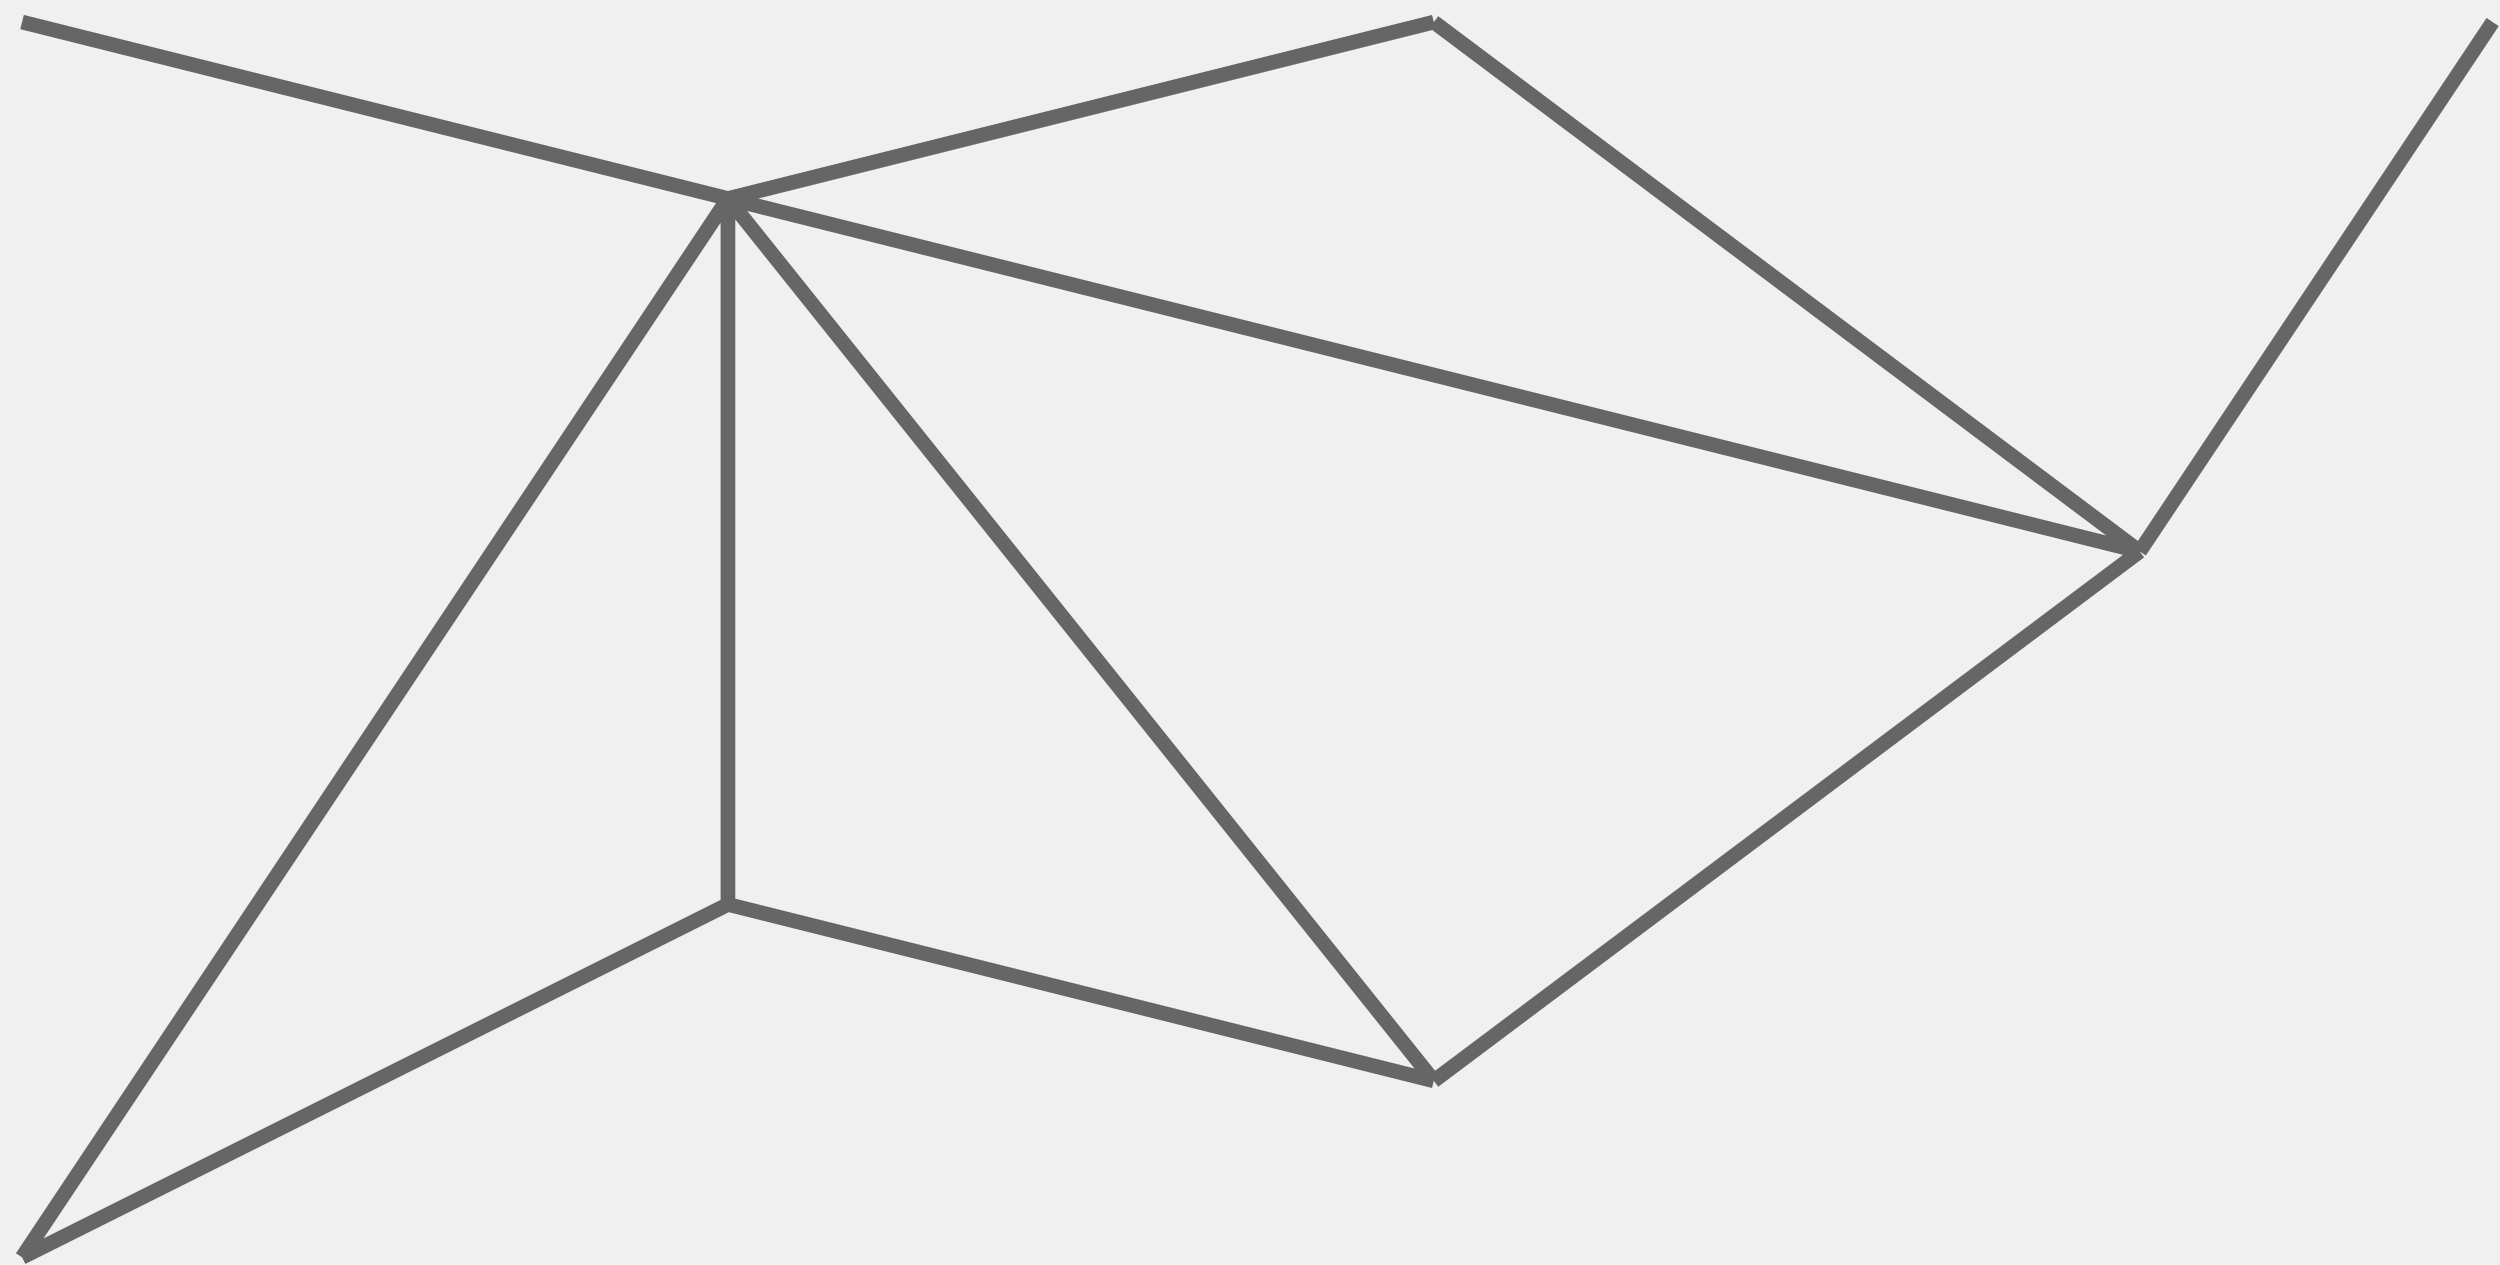
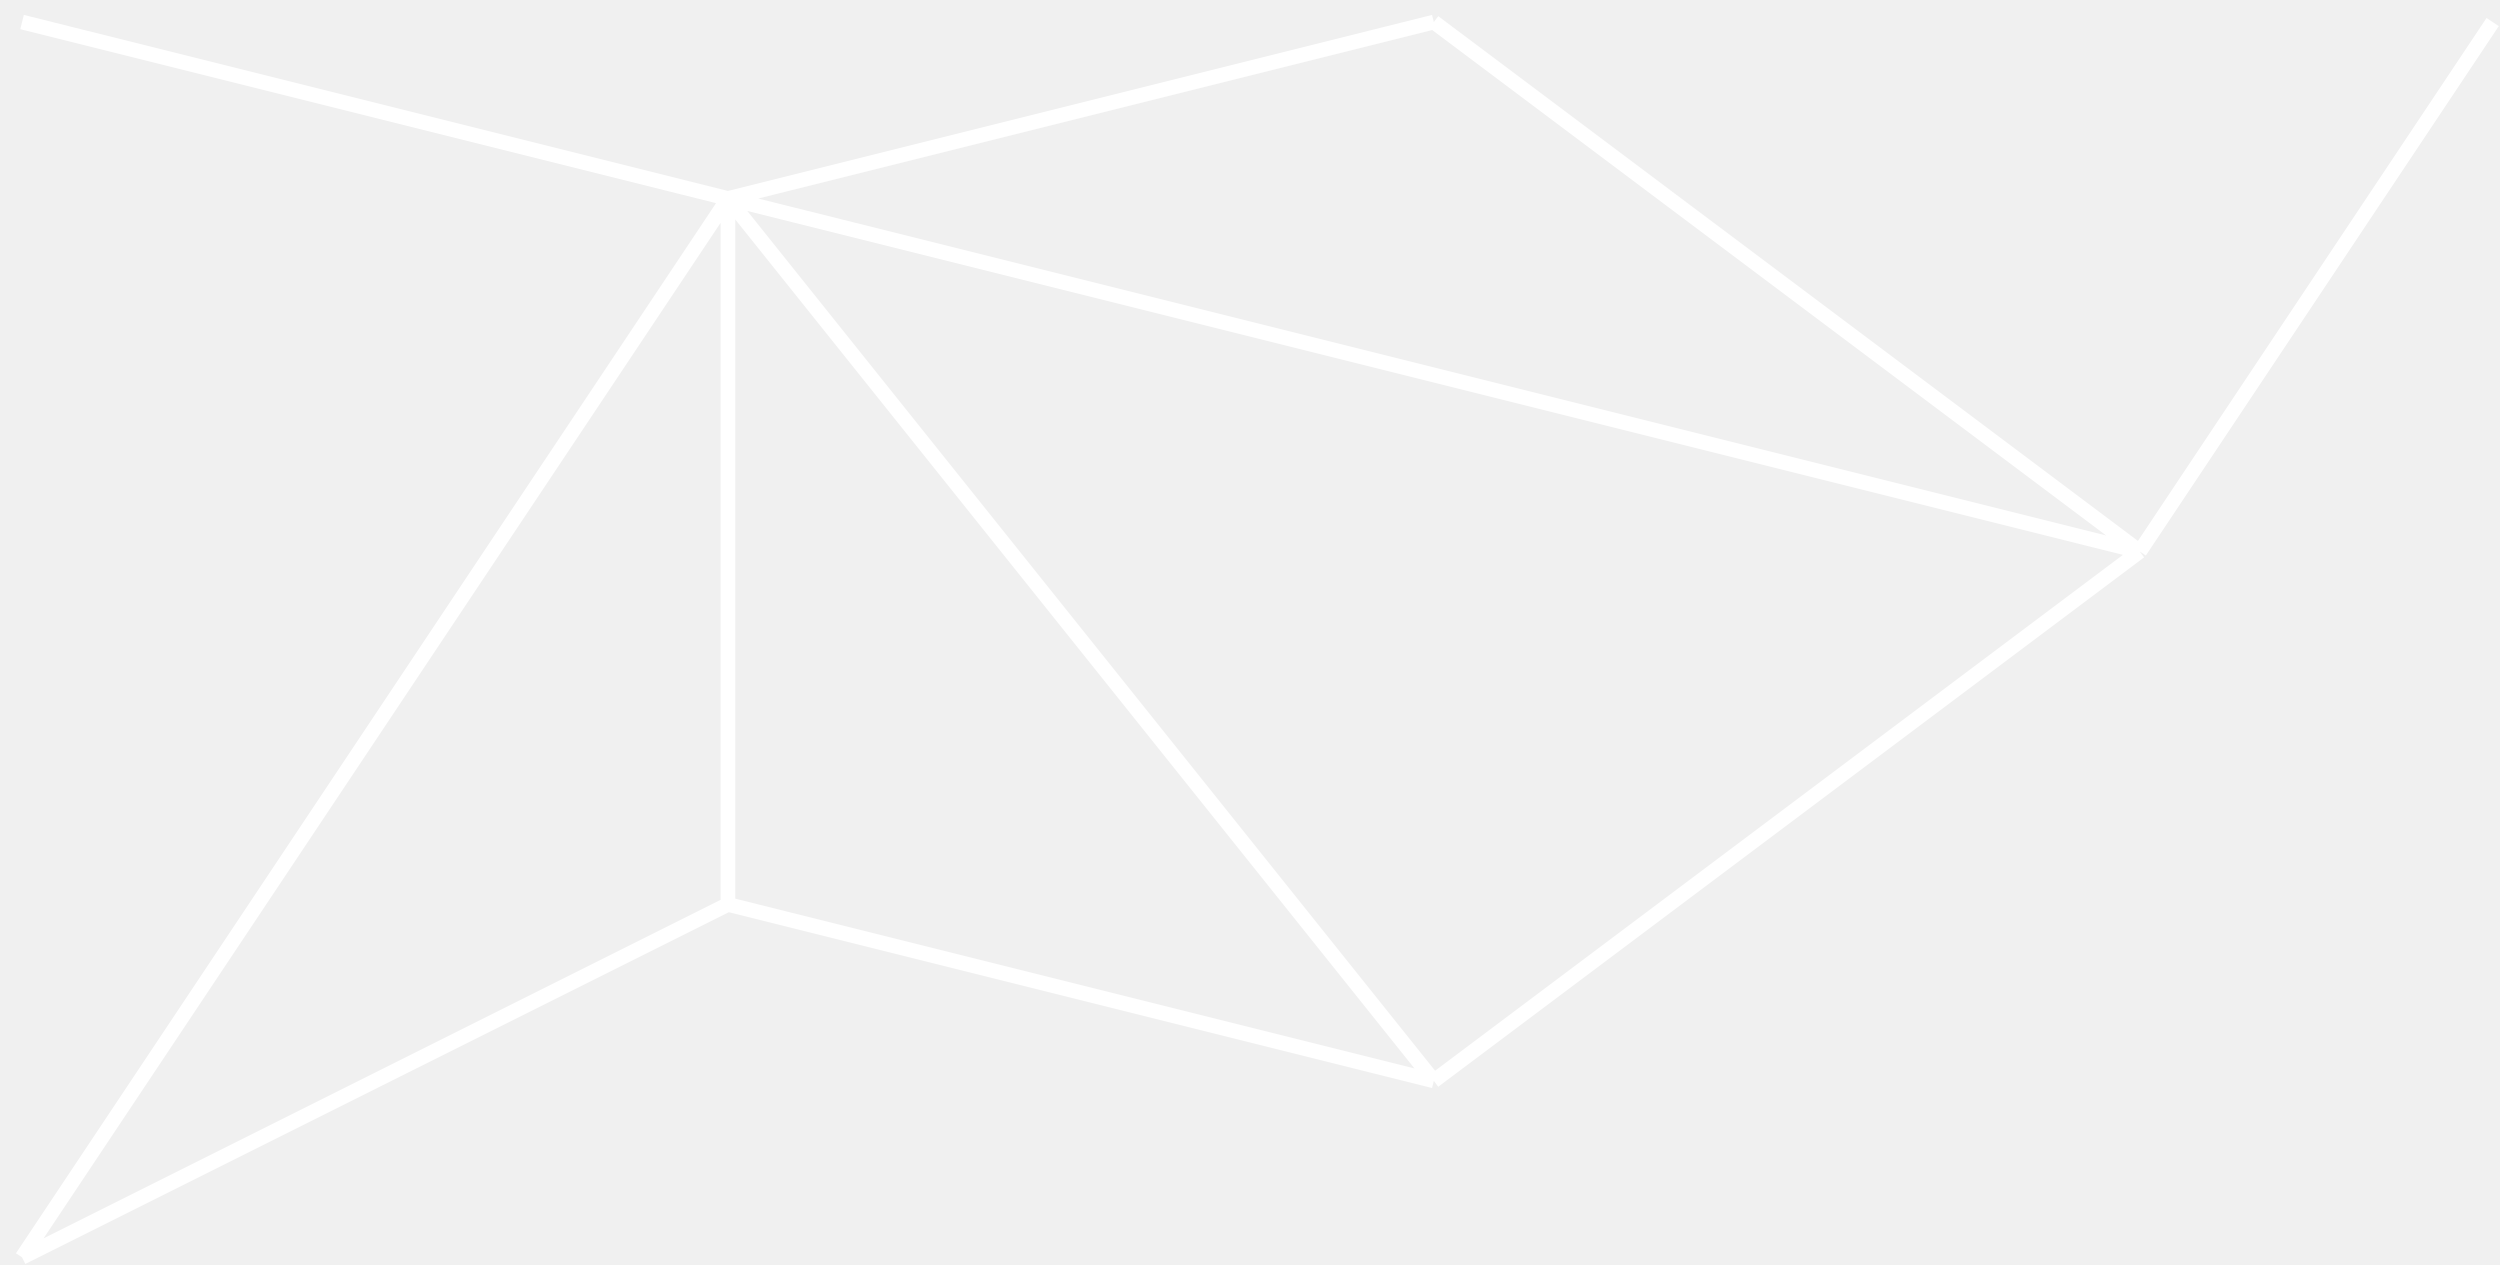
<svg xmlns="http://www.w3.org/2000/svg" version="1.1" x="0" y="0" width="170" height="86" viewBox="0, 0, 170, 86">
  <g id="Layer_1" transform="translate(1, 1)">
-     <path d="M0.5,84.5 L48.5,60.5 M96.5,72.5 L48.5,60.5 M144.5,36.5 L96.5,72.5 M168.5,0.5 L144.5,36.5 M96.5,0.5 L144.5,36.5 M48.5,12.5 L96.5,72.5 M0.5,84.5 L48.5,12.5 M48.5,12.5 L48.5,60.5 M0.5,0.5 L48.5,12.5 M96.5,0.5 L48.5,12.5 M48.5,12.5 L144.5,36.5" fill-opacity="0" stroke="#666666" stroke-width="1" />
+     <path d="M0.5,84.5 L48.5,60.5 M96.5,72.5 L48.5,60.5 M144.5,36.5 L96.5,72.5 M168.5,0.5 L144.5,36.5 M96.5,0.5 L144.5,36.5 M48.5,12.5 L96.5,72.5 M0.5,84.5 L48.5,12.5 M48.5,12.5 L48.5,60.5 M0.5,0.5 L48.5,12.5 M96.5,0.5 L48.5,12.5 M48.5,12.5 L144.5,36.5" fill-opacity="0" stroke="#FFFFFF" stroke-width="1" />
  </g>
</svg>
